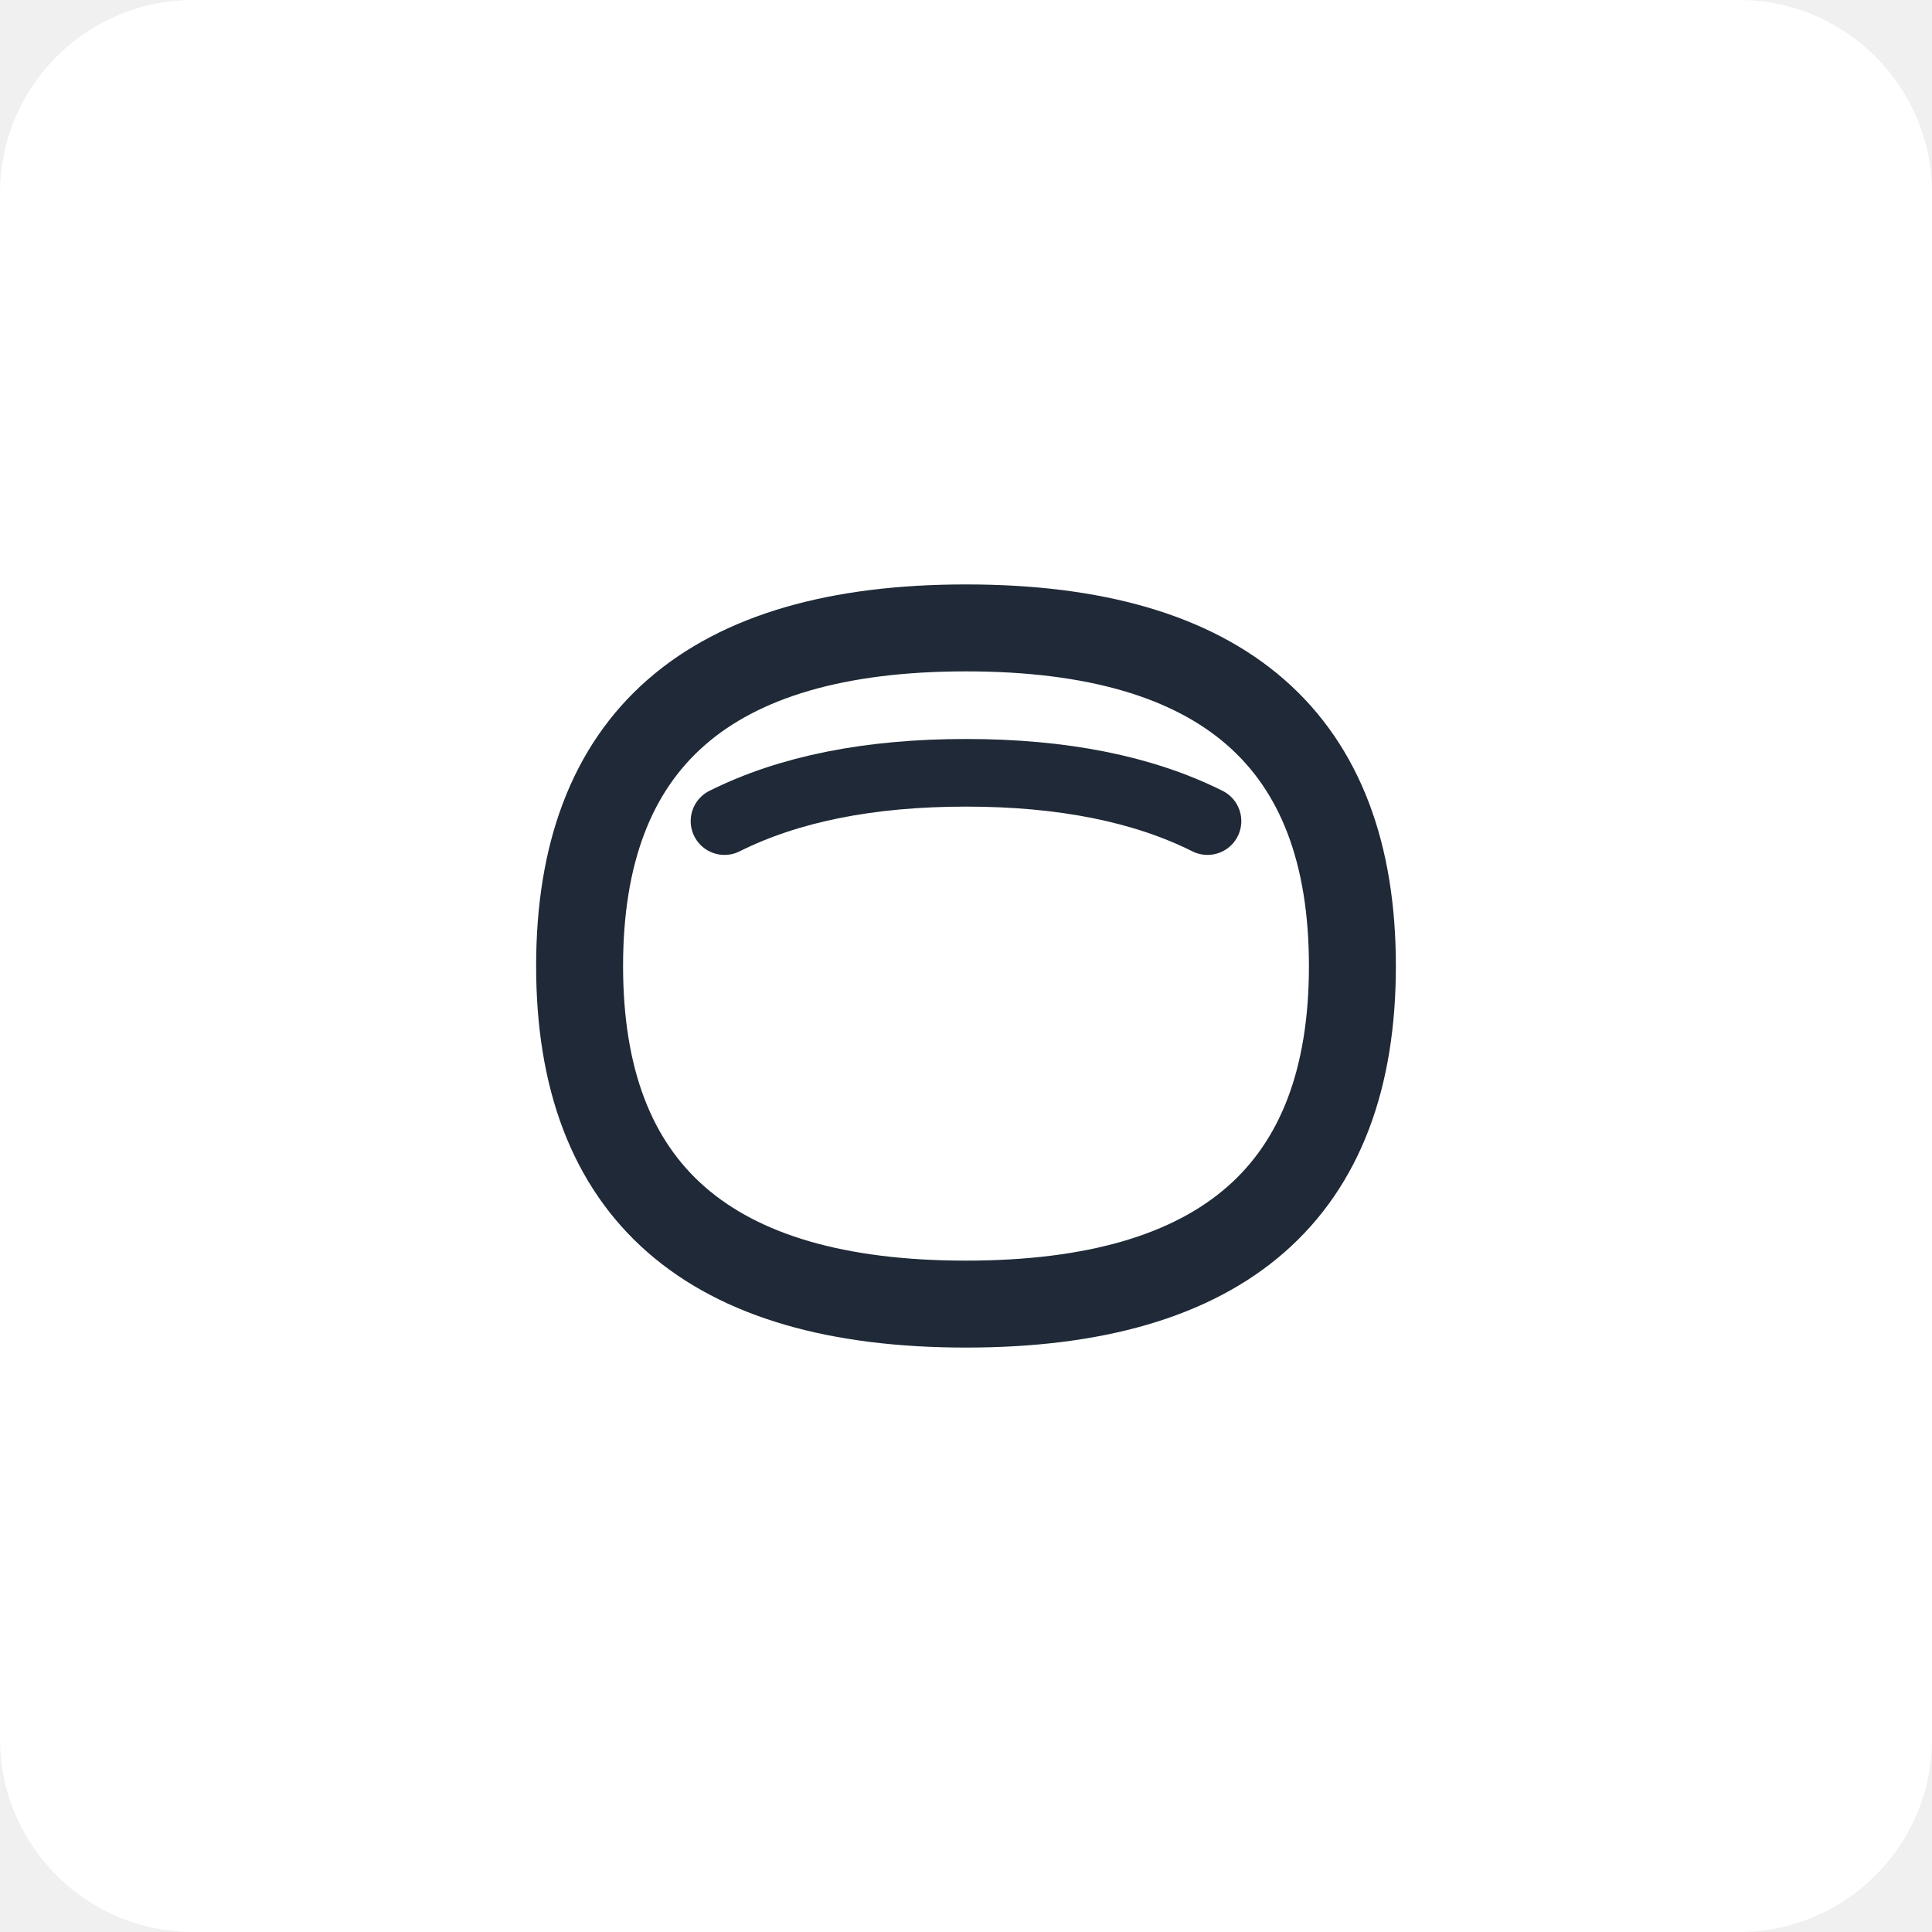
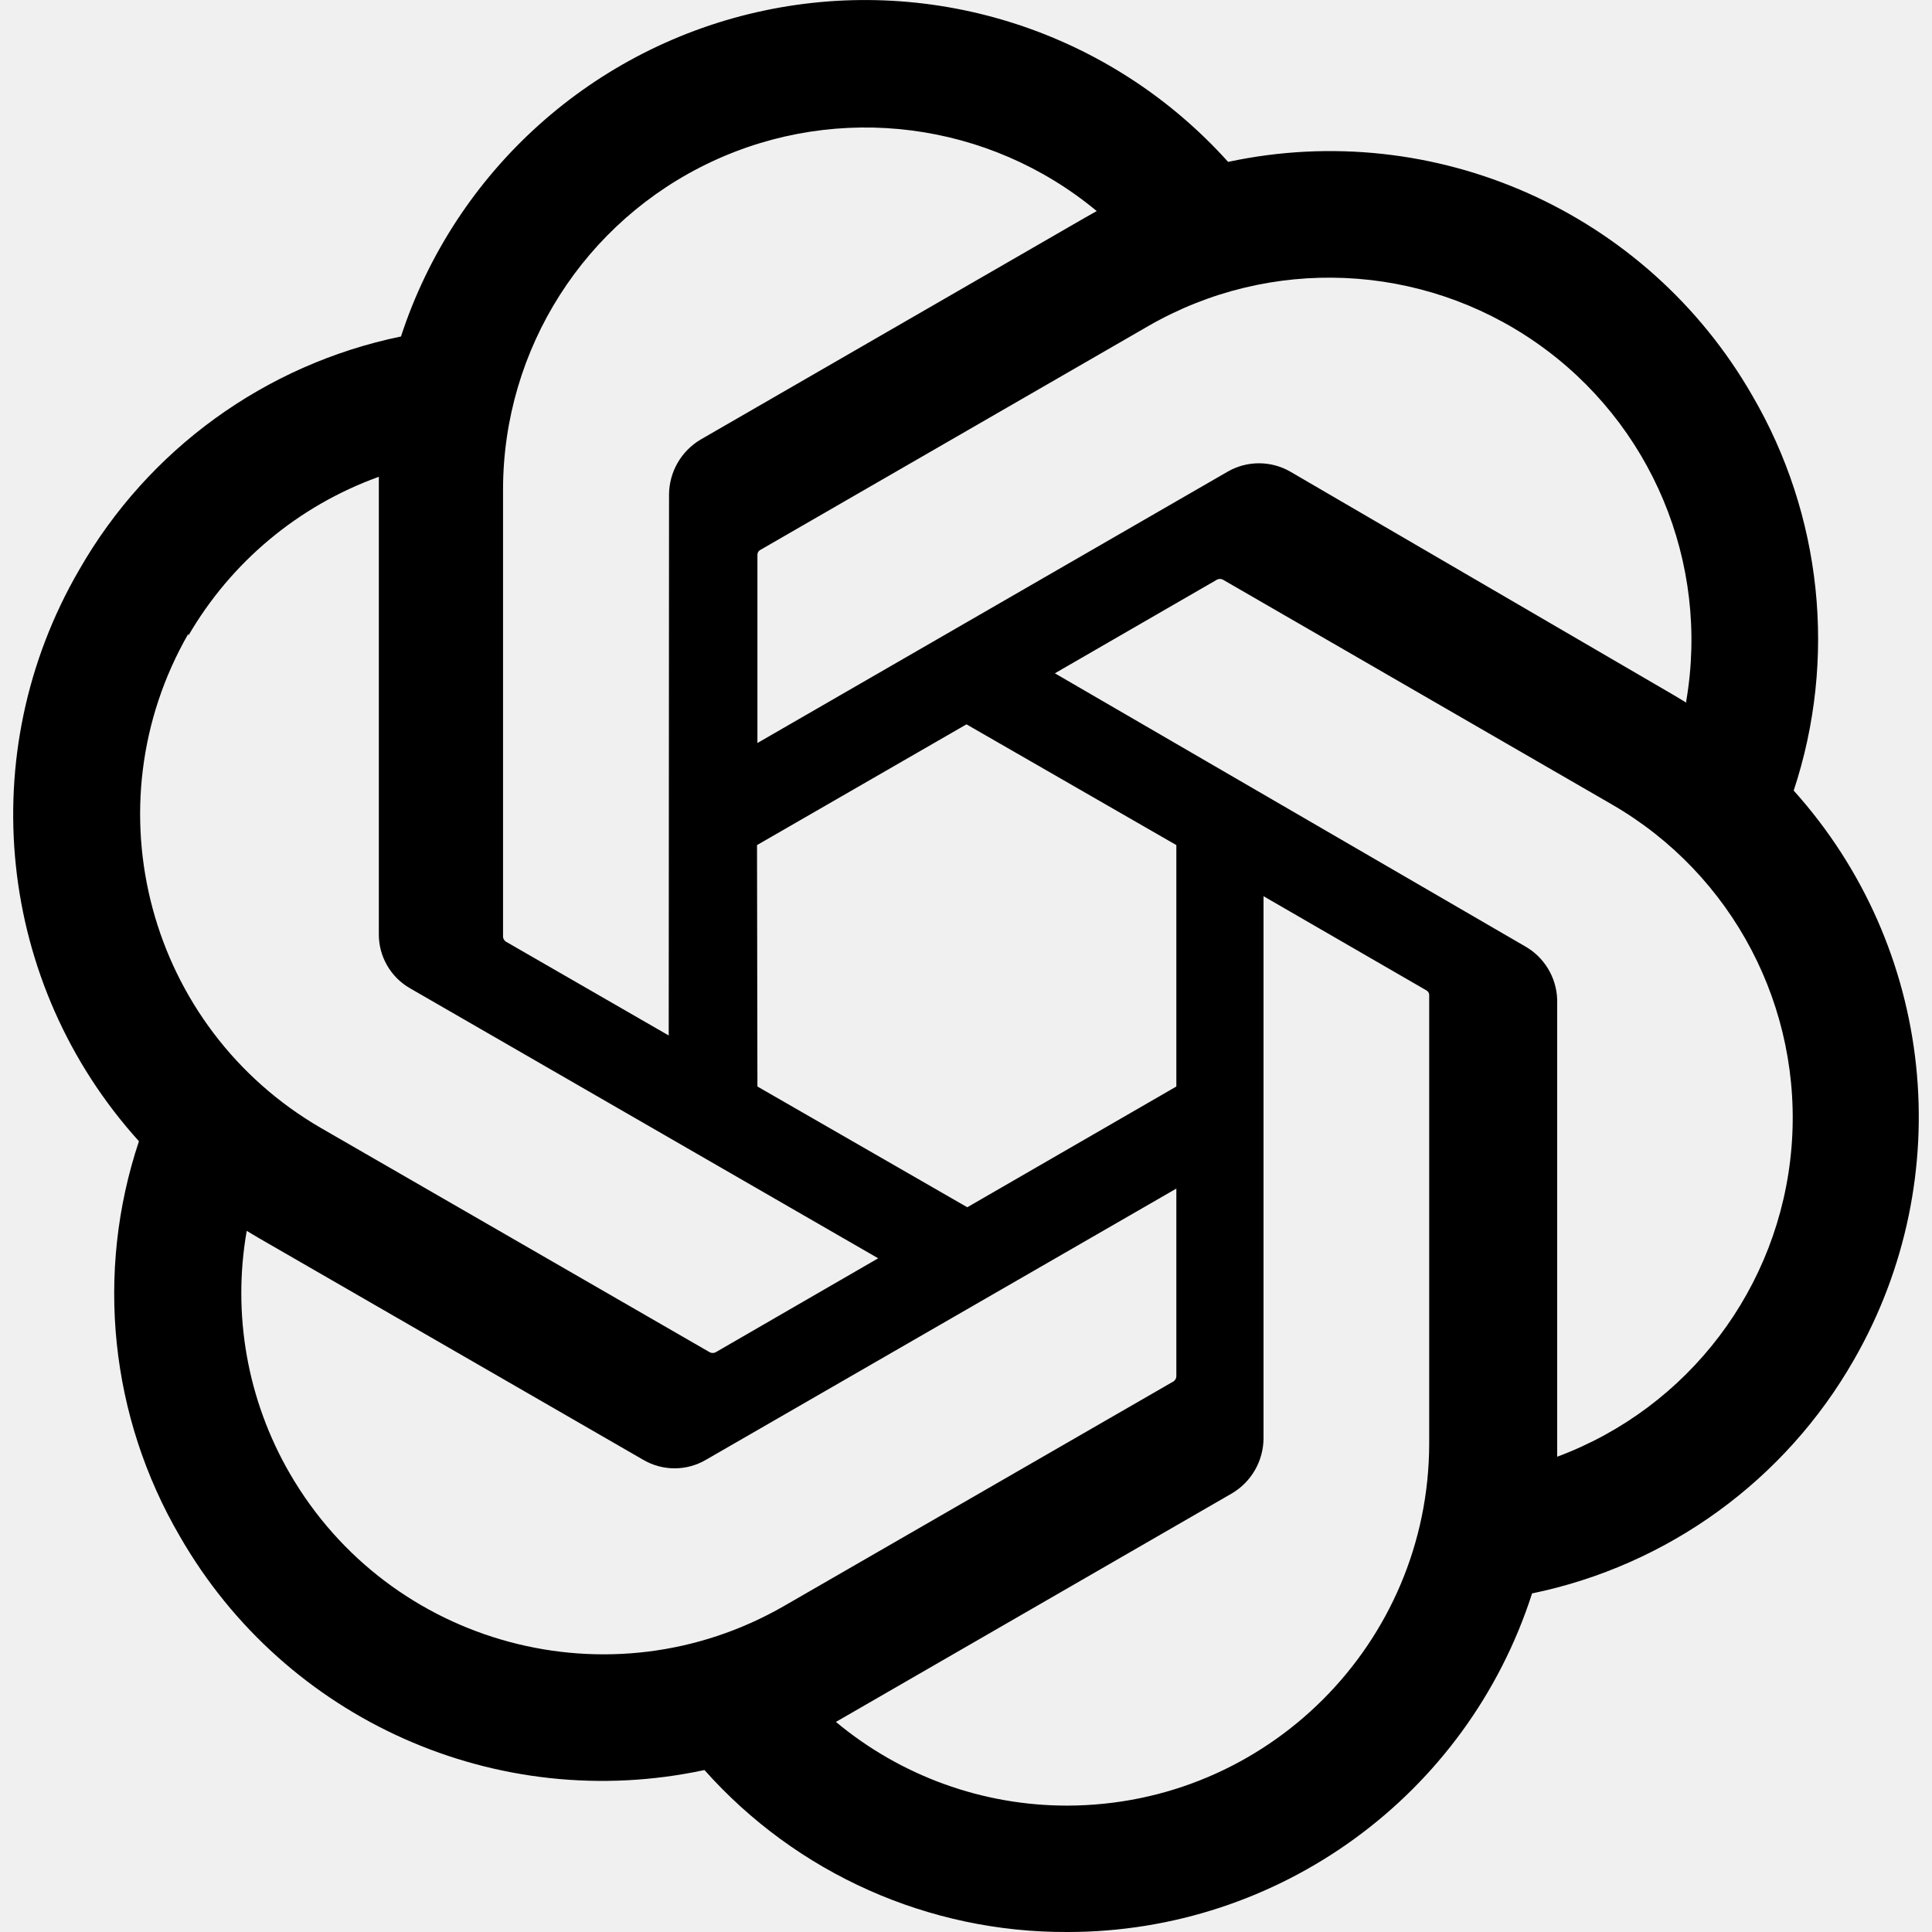
- <svg xmlns="http://www.w3.org/2000/svg" viewBox="0 0 200 200">
-   <rect width="200" height="200" fill="white" rx="20" />
-   <g transform="translate(100,100)">
-     <path d="M -40,0 Q -40,-35 0,-35 Q 40,-35 40,0 Q 40,35 0,35 Q -40,35 -40,0" fill="none" stroke="#1f2937" stroke-width="9" stroke-linecap="round" />
-     <path d="M -25,-15 Q -15,-20 0,-20 Q 15,-20 25,-15" fill="none" stroke="#1f2937" stroke-width="7" stroke-linecap="round" />
-   </g>
+ <svg xmlns="http://www.w3.org/2000/svg" width="800" height="800" viewBox="0 0 24 24">
+   <path d="M22.282 9.821a6 6 0 0 0-.516-4.91 6.05 6.05 0 0 0-6.51-2.9A6.065 6.065 0 0 0 4.981 4.18a6 6 0 0 0-3.998 2.9 6.05 6.05 0 0 0 .743 7.097 5.98 5.98 0 0 0 .51 4.911 6.05 6.05 0 0 0 6.515 2.9A6 6 0 0 0 13.26 24a6.06 6.06 0 0 0 5.772-4.206 6 6 0 0 0 3.997-2.9 6.06 6.06 0 0 0-.747-7.073M13.26 22.43a4.48 4.48 0 0 1-2.876-1.04l.141-.081 4.779-2.758a.8.8 0 0 0 .392-.681v-6.737l2.02 1.168a.07.07 0 0 1 .038.052v5.583a4.504 4.504 0 0 1-4.494 4.494M3.6 18.304a4.47 4.47 0 0 1-.535-3.014l.142.085 4.783 2.759a.77.77 0 0 0 .78 0l5.843-3.369v2.332a.08.08 0 0 1-.033.062L9.74 19.95a4.5 4.5 0 0 1-6.14-1.646M2.34 7.896a4.5 4.5 0 0 1 2.366-1.973V11.6a.77.77 0 0 0 .388.677l5.815 3.354-2.02 1.168a.08.08 0 0 1-.071 0l-4.83-2.786A4.504 4.504 0 0 1 2.34 7.872zm16.597 3.855-5.833-3.387L15.119 7.2a.08.08 0 0 1 .071 0l4.83 2.791a4.494 4.494 0 0 1-.676 8.105v-5.678a.79.79 0 0 0-.407-.667m2.01-3.023-.141-.085-4.774-2.782a.78.78 0 0 0-.785 0L9.409 9.23V6.897a.07.07 0 0 1 .028-.061l4.83-2.787a4.5 4.5 0 0 1 6.68 4.66zm-12.64 4.135-2.02-1.164a.08.08 0 0 1-.038-.057V6.075a4.5 4.5 0 0 1 7.375-3.453l-.142.08L8.704 5.46a.8.8 0 0 0-.393.681zm1.097-2.365 2.602-1.5 2.607 1.5v2.999l-2.597 1.5-2.607-1.5Z" />
</svg>
